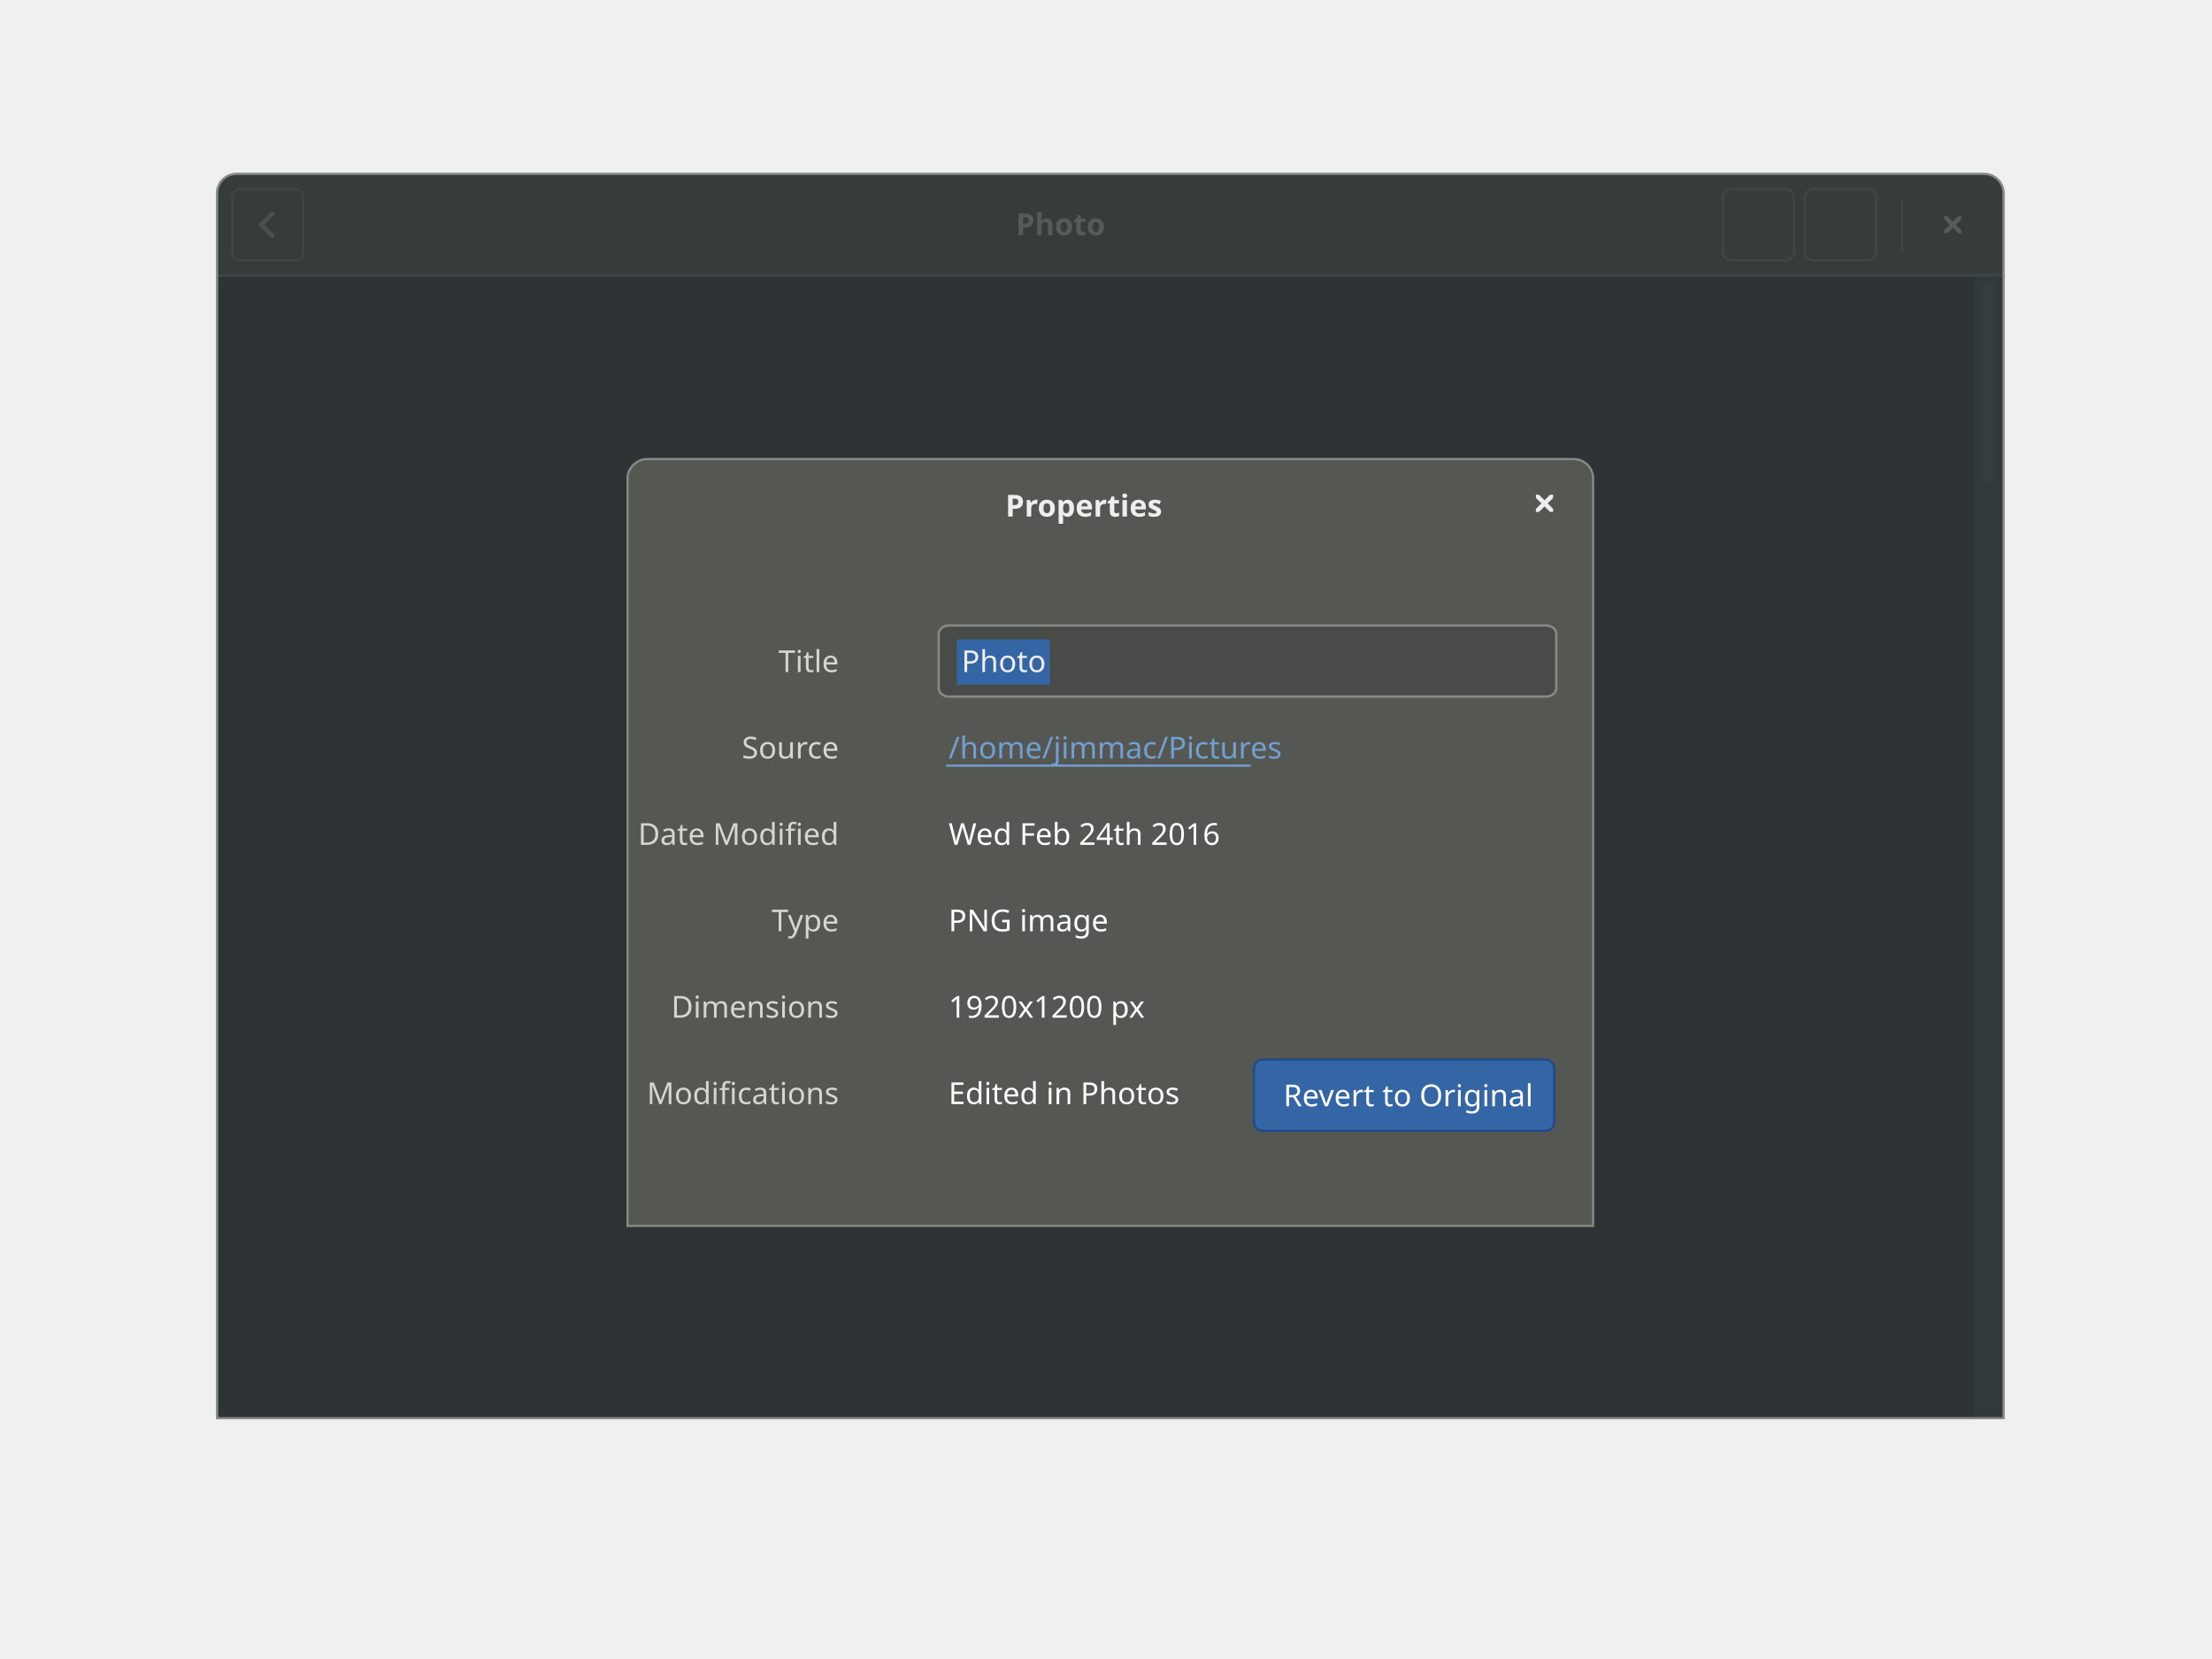
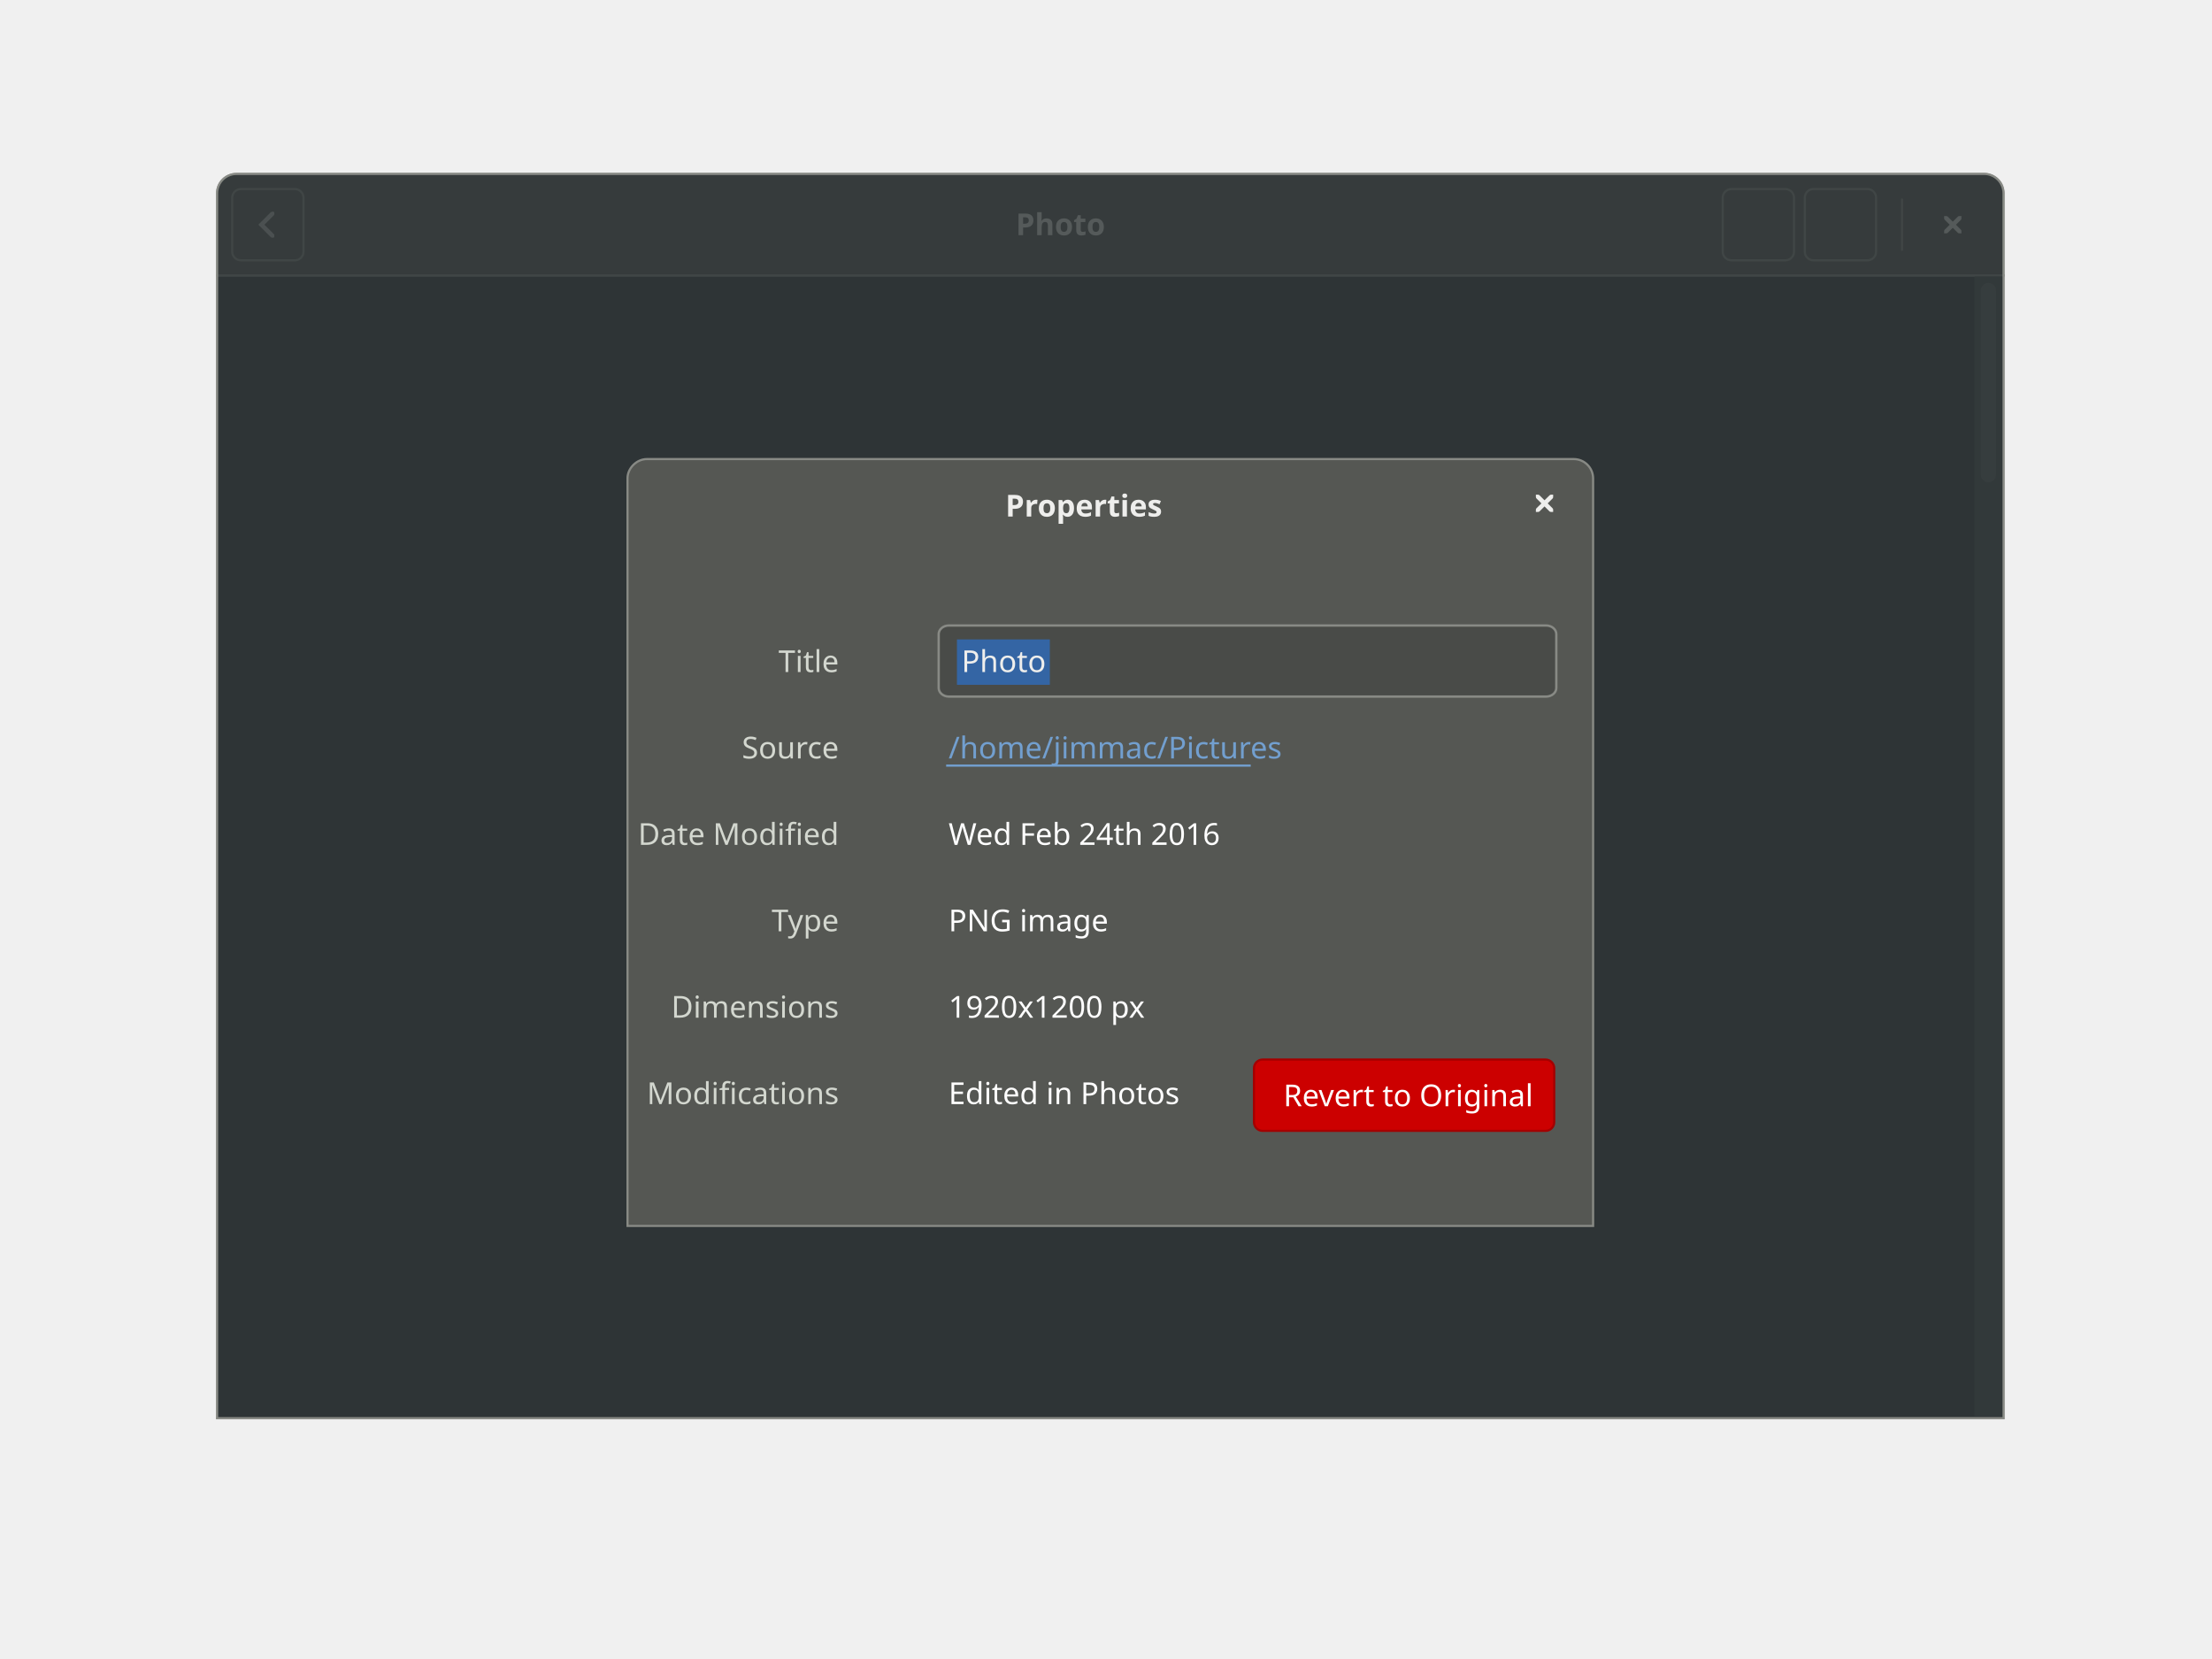
<svg xmlns="http://www.w3.org/2000/svg" xmlns:xlink="http://www.w3.org/1999/xlink" width="1024" height="768" viewBox="0 0 1024 768" id="svg12917" version="1.1">
  <defs id="defs12919">
    <pattern xlink:href="#Checkerboard-6" id="pattern16163" patternTransform="matrix(20.86603,0,0,20.86603,115.9655,-3804.235)" />
    <pattern id="Checkerboard-6" patternTransform="translate(0,0) scale(10,10)" height="2" width="2" patternUnits="userSpaceOnUse">
      <rect id="rect7819-6" height="1" width="1" y="0" x="0" style="fill:black;stroke:none" />
      <rect id="rect7821-7" height="1" width="1" y="1" x="1" style="fill:black;stroke:none" />
    </pattern>
    <pattern xlink:href="#Checkerboard-6" id="pattern12751" patternTransform="matrix(20.86603,0,0,20.86603,115.9655,-3804.235)" />
    <pattern xlink:href="#Checkerboard-6" id="pattern12759" patternTransform="matrix(20.86603,0,0,20.86603,115.9655,-3804.235)" />
    <pattern xlink:href="#Checkerboard-6" id="pattern12767" patternTransform="matrix(20.86603,0,0,20.86603,115.9655,-3804.235)" />
    <pattern xlink:href="#Checkerboard-6" id="pattern12775" patternTransform="matrix(20.86603,0,0,20.86603,115.9655,-3804.235)" />
    <clipPath clipPathUnits="userSpaceOnUse" id="clipPath21862">
      <rect y="-3464.638" x="104" height="176" width="812" id="rect21864" style="color:#000000;display:inline;overflow:visible;visibility:visible;fill:#bfbfb8;fill-opacity:1;fill-rule:nonzero;stroke:none;stroke-width:3;marker:none;enable-background:accumulate" />
    </clipPath>
    <pattern xlink:href="#Checkerboard-6-9" id="pattern16163-3" patternTransform="matrix(20.86603,0,0,20.86603,115.9655,-3804.235)" />
    <pattern id="Checkerboard-6-9" patternTransform="translate(0,0) scale(10,10)" height="2" width="2" patternUnits="userSpaceOnUse">
      <rect id="rect7819-6-1" height="1" width="1" y="0" x="0" style="fill:black;stroke:none" />
      <rect id="rect7821-7-2" height="1" width="1" y="1" x="1" style="fill:black;stroke:none" />
    </pattern>
    <pattern xlink:href="#Checkerboard-6-9" id="pattern12789" patternTransform="matrix(20.86603,0,0,20.86603,115.9655,-3804.235)" />
    <pattern xlink:href="#Checkerboard-6-9" id="pattern12797" patternTransform="matrix(20.86603,0,0,20.86603,115.9655,-3804.235)" />
    <pattern xlink:href="#Checkerboard-6-9" id="pattern12805" patternTransform="matrix(20.86603,0,0,20.86603,115.9655,-3804.235)" />
    <pattern xlink:href="#Checkerboard-6-9" id="pattern12813" patternTransform="matrix(20.86603,0,0,20.86603,115.9655,-3804.235)" />
    <pattern xlink:href="#Checkerboard-6" id="pattern12821" patternTransform="matrix(20.86603,0,0,20.86603,115.9655,-3804.235)" />
    <pattern xlink:href="#Checkerboard-6" id="pattern12829" patternTransform="matrix(20.86603,0,0,20.86603,115.9655,-3804.235)" />
    <pattern xlink:href="#Checkerboard-6" id="pattern12837" patternTransform="matrix(20.86603,0,0,20.86603,115.9655,-3804.235)" />
    <pattern xlink:href="#Checkerboard-6" id="pattern12845" patternTransform="matrix(20.86603,0,0,20.86603,115.9655,-3804.235)" />
    <pattern xlink:href="#Checkerboard-6" id="pattern12853" patternTransform="matrix(20.86603,0,0,20.86603,115.9655,-3804.235)" />
  </defs>
  <g id="layer1" transform="translate(0,-284.3618)">
    <g id="g13928" transform="translate(19.99994,4266.5)">
      <path id="path13930" d="m 80.5,-3854.624 827,0 0,529 -827,0 z" style="display:inline;fill:#2e3436;fill-opacity:1;fill-rule:evenodd;stroke:#888a85;stroke-width:1;stroke-linecap:square;stroke-miterlimit:4;stroke-dashoffset:0;stroke-opacity:1" />
      <path id="path13932" d="m 89.5,-3901.624 809,0 c 4.986,0 9,4.014 9,9 l 0,38 -9,0 -809,0 -9,0 0,-38 c 0,-4.986 4.014,-9 9,-9 z" style="display:inline;fill:#555753;fill-opacity:1;fill-rule:evenodd;stroke:#888a85;stroke-width:1;stroke-linecap:square;stroke-miterlimit:4;stroke-dashoffset:0;stroke-opacity:1" />
      <rect style="display:inline;fill:#555753;fill-opacity:1;fill-rule:evenodd;stroke:#888a85;stroke-width:1;stroke-linecap:square;stroke-miterlimit:4;stroke-dasharray:none;stroke-dashoffset:0;stroke-opacity:1" id="rect13717" width="33" height="33" x="777.5" y="-3894.624" rx="4" ry="4" />
      <g style="display:inline;fill:#eeeeec" transform="translate(876.0016,-3886.124)" id="g13934">
        <g transform="translate(-60,-518)" id="g13936" style="display:inline;fill:#eeeeec" />
        <g style="fill:#eeeeec" transform="translate(-60,-518)" id="g13938" />
        <g style="fill:#eeeeec" transform="translate(-60,-518)" id="g13940" />
        <g style="fill:#eeeeec" transform="translate(-60,-518)" id="g13942">
          <g transform="translate(19,-242)" id="g13944" style="display:inline;fill:#eeeeec">
            <path d="m 45,764 1,0 c 0.01,-1.2e-4 0.021,-4.6e-4 0.031,0 0.255,0.011 0.51,0.129 0.688,0.312 L 49,766.594 51.312,764.312 C 51.578,764.082 51.759,764.007 52,764 l 1,0 0,1 c 0,0.286 -0.034,0.551 -0.25,0.75 l -2.281,2.281 2.25,2.25 C 52.907,770.469 53,770.735 53,771 l 0,1 -1,0 c -0.265,-10e-6 -0.531,-0.093 -0.719,-0.281 L 49,769.438 46.719,771.719 C 46.531,771.907 46.265,772 46,772 l -1,0 0,-1 c -3e-6,-0.265 0.093,-0.531 0.281,-0.719 l 2.281,-2.25 L 45.281,765.75 C 45.071,765.555 44.978,765.281 45,765 l 0,-1 z" id="path13946" style="color:#bebebe;font-style:normal;font-variant:normal;font-weight:normal;font-stretch:normal;font-size:medium;line-height:normal;font-family:'Andale Mono';-inkscape-font-specification:'Andale Mono';text-indent:0;text-align:start;text-decoration:none;text-decoration-line:none;letter-spacing:normal;word-spacing:normal;text-transform:none;direction:ltr;block-progression:tb;writing-mode:lr-tb;text-anchor:start;display:inline;overflow:visible;visibility:visible;fill:#eeeeec;fill-opacity:1;fill-rule:nonzero;stroke:none;stroke-width:1.781;marker:none;enable-background:new" />
          </g>
        </g>
        <g style="fill:#eeeeec" transform="translate(-60,-518)" id="g13948" />
        <g style="fill:#eeeeec" transform="translate(-60,-518)" id="g13950" />
        <g style="fill:#eeeeec" transform="translate(-60,-518)" id="g13952" />
      </g>
      <path id="path13954" d="m 860.503,-3889.773 0,23.299" style="display:inline;fill:#888a85;stroke:#888a85;stroke-width:1;stroke-linecap:round;stroke-linejoin:miter;stroke-miterlimit:4;stroke-dasharray:none;stroke-opacity:1" />
      <text id="text13956" y="-3873.266" x="483.681" style="font-style:normal;font-variant:normal;font-weight:bold;font-stretch:normal;font-size:14px;line-height:125%;font-family:Cantarell;-inkscape-font-specification:'Sans Bold';text-align:center;letter-spacing:0px;word-spacing:0px;text-anchor:middle;display:inline;fill:#eeeeec;fill-opacity:1;stroke:none" xml:space="preserve">
        <tspan y="-3873.266" x="483.681" id="tspan13958">Photo</tspan>
      </text>
      <rect ry="0" rx="0" y="-3854.166" x="894.02" height="528.041" width="13.036" id="rect13970" style="color:#000000;display:inline;overflow:visible;visibility:visible;fill:#434c4c;fill-opacity:1;fill-rule:nonzero;stroke:none;stroke-width:1;marker:none;enable-background:new" />
      <rect style="color:#000000;display:inline;overflow:visible;visibility:visible;opacity:0.8;fill:#5d6464;fill-opacity:1;fill-rule:nonzero;stroke:none;stroke-width:1;marker:none;enable-background:new" id="rect13972" width="6.98" height="92.23" x="897.02" y="-3851.124" rx="3.476" ry="3.5" />
      <rect style="display:inline;fill:#555753;fill-opacity:1;fill-rule:evenodd;stroke:#888a85;stroke-width:1;stroke-linecap:square;stroke-miterlimit:4;stroke-dasharray:none;stroke-dashoffset:0;stroke-opacity:1" id="rect13974" width="33" height="33" x="87.5" y="-3894.624" rx="4" ry="4" />
      <g id="g13976" style="display:inline" transform="translate(-5.000198,-4633.124)">
        <path id="path13978" d="m 111,760 -5,-5 5,-5" style="fill:none;stroke:#bebebe;stroke-width:2;stroke-linecap:round;stroke-linejoin:miter;stroke-miterlimit:4;stroke-dasharray:none;stroke-opacity:1" />
        <rect transform="scale(-1,1)" style="color:#bebebe;display:inline;overflow:visible;visibility:visible;fill:none;stroke:none;stroke-width:1;marker:none;enable-background:new" id="rect13980" y="747" x="-116" height="16" width="16" />
        <rect ry="1" rx="1" y="749" x="111" height="1" width="1" id="rect13982" style="fill:#bebebe;fill-opacity:1;stroke:none" />
        <rect ry="1" rx="1" y="760" x="111" height="1" width="1" id="rect13984" style="fill:#bebebe;fill-opacity:1;stroke:none" />
      </g>
      <use transform="translate(3.5206828e-7,718.6854)" x="0" y="0" xlink:href="#g22732" id="use23035" width="100%" height="100%" />
      <rect ry="4" rx="4" y="-3894.624" x="815.5" height="33" width="33" id="rect13705" style="display:inline;fill:#555753;fill-opacity:1;fill-rule:evenodd;stroke:#888a85;stroke-width:1;stroke-linecap:square;stroke-miterlimit:4;stroke-dasharray:none;stroke-dashoffset:0;stroke-opacity:1" />
      <path style="display:inline;opacity:0.8;fill:#2e3436;fill-opacity:1;fill-rule:evenodd;stroke:#888a85;stroke-width:1;stroke-linecap:square;stroke-miterlimit:4;stroke-dashoffset:0;stroke-opacity:1" d="m 89.5,-3901.624 c -4.986,0 -9,4.014 -9,9 l 0,38 0,529 827,0 0,-529 0,-38 c 0,-4.986 -4.014,-9 -9,-9 l -809,0 z" id="path14272" />
      <g id="g22099" transform="translate(-28,-102.4861)">
        <path style="color:#000000;display:inline;overflow:visible;visibility:visible;fill:#555753;fill-opacity:1;fill-rule:nonzero;stroke:#888a85;stroke-width:1;stroke-linecap:butt;stroke-linejoin:miter;stroke-miterlimit:4;stroke-dasharray:none;stroke-dashoffset:0;stroke-opacity:1;marker:none;enable-background:accumulate" d="m 307.5,-3667.138 c -4.986,0 -9,4.453 -9,8.821 l 0,38.179 0,308 447,0 0,-308 0,-38 c 0,-4.986 -4.014,-9 -9,-9 z" id="path14277" />
        <text id="text14317" y="-3568.537" x="429.106" style="font-style:normal;font-variant:normal;font-weight:normal;font-stretch:normal;font-size:14px;line-height:125%;font-family:Cantarell;-inkscape-font-specification:Cantarell;text-align:end;letter-spacing:0px;word-spacing:0px;writing-mode:lr-tb;text-anchor:end;display:inline;fill:#d3d7cf;fill-opacity:1;stroke:none;" xml:space="preserve">
          <tspan y="-3568.537" x="429.106" id="tspan14319">Title</tspan>
        </text>
        <rect ry="3.99" rx="4.726" y="-3590.095" x="442.543" height="32.914" width="285.914" id="rect13926-5" style="display:inline;fill:#494b48;fill-opacity:1;fill-rule:evenodd;stroke:#888a85;stroke-width:1.086;stroke-linecap:square;stroke-miterlimit:4;stroke-dasharray:none;stroke-dashoffset:0;stroke-opacity:1" />
        <text xml:space="preserve" style="font-style:normal;font-variant:normal;font-weight:bold;font-stretch:normal;font-size:14px;line-height:125%;font-family:Cantarell;-inkscape-font-specification:'Sans Bold';text-align:center;letter-spacing:0px;word-spacing:0px;text-anchor:middle;display:inline;fill:#eeeeec;fill-opacity:1;stroke:none" x="526.106" y="-3640.537" id="text13956-1">
          <tspan id="tspan13958-2" x="526.106" y="-3640.537">Properties</tspan>
        </text>
        <rect style="color:#000000;display:inline;overflow:visible;visibility:visible;fill:#3465a4;fill-opacity:1;fill-rule:nonzero;stroke:none;stroke-width:1;marker:none;enable-background:accumulate" id="rect14432" width="43" height="21" x="451" y="-3583.638" rx="0" ry="0" />
        <text xml:space="preserve" style="font-style:normal;font-variant:normal;font-weight:normal;font-stretch:normal;font-size:14px;line-height:125%;font-family:Cantarell;-inkscape-font-specification:Cantarell;text-align:start;letter-spacing:0px;word-spacing:0px;writing-mode:lr-tb;text-anchor:start;display:inline;fill:#eeeeec;fill-opacity:1;stroke:none" x="453.106" y="-3568.537" id="text14428">
          <tspan id="tspan14430" x="453.106" y="-3568.537">Photo</tspan>
        </text>
        <g style="display:inline;fill:#eeeeec" transform="translate(715.0016,-3654.652)" id="g13934-3">
          <g transform="translate(-60,-518)" id="g13936-7" style="display:inline;fill:#eeeeec" />
          <g style="fill:#eeeeec" transform="translate(-60,-518)" id="g13938-3" />
          <g style="fill:#eeeeec" transform="translate(-60,-518)" id="g13940-8" />
          <g style="fill:#eeeeec" transform="translate(-60,-518)" id="g13942-2">
            <g transform="translate(19,-242)" id="g13944-2" style="display:inline;fill:#eeeeec">
              <path d="m 45,764 1,0 c 0.01,-1.2e-4 0.021,-4.6e-4 0.031,0 0.255,0.011 0.51,0.129 0.688,0.312 L 49,766.594 51.312,764.312 C 51.578,764.082 51.759,764.007 52,764 l 1,0 0,1 c 0,0.286 -0.034,0.551 -0.25,0.75 l -2.281,2.281 2.25,2.25 C 52.907,770.469 53,770.735 53,771 l 0,1 -1,0 c -0.265,-10e-6 -0.531,-0.093 -0.719,-0.281 L 49,769.438 46.719,771.719 C 46.531,771.907 46.265,772 46,772 l -1,0 0,-1 c -3e-6,-0.265 0.093,-0.531 0.281,-0.719 l 2.281,-2.25 L 45.281,765.75 C 45.071,765.555 44.978,765.281 45,765 l 0,-1 z" id="path13946-2" style="color:#bebebe;font-style:normal;font-variant:normal;font-weight:normal;font-stretch:normal;font-size:medium;line-height:normal;font-family:'Andale Mono';-inkscape-font-specification:'Andale Mono';text-indent:0;text-align:start;text-decoration:none;text-decoration-line:none;letter-spacing:normal;word-spacing:normal;text-transform:none;direction:ltr;block-progression:tb;writing-mode:lr-tb;text-anchor:start;display:inline;overflow:visible;visibility:visible;fill:#eeeeec;fill-opacity:1;fill-rule:nonzero;stroke:none;stroke-width:1.781;marker:none;enable-background:new" />
            </g>
          </g>
          <g style="fill:#eeeeec" transform="translate(-60,-518)" id="g13948-9" />
          <g style="fill:#eeeeec" transform="translate(-60,-518)" id="g13950-2" />
          <g style="fill:#eeeeec" transform="translate(-60,-518)" id="g13952-8" />
        </g>
-         <rect style="display:inline;fill:#3465a4;fill-opacity:1;fill-rule:evenodd;stroke:#204a87;stroke-width:1;stroke-linecap:square;stroke-miterlimit:4;stroke-dasharray:none;stroke-dashoffset:0;stroke-opacity:1" id="rect13990-6" width="139" height="33" x="588.5" y="-3389.152" rx="4" ry="4" />
+         <rect style="display:inline;fill:#cc0000;fill-opacity:1;fill-rule:evenodd;stroke:#a40000;stroke-width:1;stroke-linecap:square;stroke-miterlimit:4;stroke-dasharray:none;stroke-dashoffset:0;stroke-opacity:1" id="rect13990-6" width="139" height="33" x="588.5" y="-3389.152" rx="4" ry="4" />
        <text xml:space="preserve" style="font-style:normal;font-variant:normal;font-weight:normal;font-stretch:normal;font-size:14px;line-height:125%;font-family:Cantarell;-inkscape-font-specification:Cantarell;text-align:end;letter-spacing:0px;word-spacing:0px;writing-mode:lr-tb;text-anchor:end;display:inline;fill:#d3d7cf;fill-opacity:1;stroke:none;" x="429.106" y="-3528.537" id="text13788">
          <tspan id="tspan13790" x="429.106" y="-3528.537">Source</tspan>
        </text>
        <text id="text13792" y="-3488.537" x="429.106" style="font-style:normal;font-variant:normal;font-weight:normal;font-stretch:normal;font-size:14px;line-height:125%;font-family:Cantarell;-inkscape-font-specification:Cantarell;text-align:end;letter-spacing:0px;word-spacing:0px;writing-mode:lr-tb;text-anchor:end;display:inline;fill:#d3d7cf;fill-opacity:1;stroke:none;" xml:space="preserve">
          <tspan y="-3488.537" x="429.106" id="tspan13794">Date Modified</tspan>
        </text>
        <text xml:space="preserve" style="font-style:normal;font-variant:normal;font-weight:normal;font-stretch:normal;font-size:14px;line-height:125%;font-family:Cantarell;-inkscape-font-specification:Cantarell;text-align:end;letter-spacing:0px;word-spacing:0px;writing-mode:lr-tb;text-anchor:end;display:inline;fill:#d3d7cf;fill-opacity:1;stroke:none;" x="429.106" y="-3448.537" id="text13796">
          <tspan id="tspan13798" x="429.106" y="-3448.537">Type</tspan>
        </text>
        <text id="text13800" y="-3408.537" x="429.106" style="font-style:normal;font-variant:normal;font-weight:normal;font-stretch:normal;font-size:14px;line-height:125%;font-family:Cantarell;-inkscape-font-specification:Cantarell;text-align:end;letter-spacing:0px;word-spacing:0px;writing-mode:lr-tb;text-anchor:end;display:inline;fill:#d3d7cf;fill-opacity:1;stroke:none;" xml:space="preserve">
          <tspan y="-3408.537" x="429.106" id="tspan13802">Dimensions</tspan>
        </text>
        <text id="text13804" y="-3528.537" x="447.106" style="font-style:normal;font-variant:normal;font-weight:normal;font-stretch:normal;font-size:14px;line-height:125%;font-family:Cantarell;-inkscape-font-specification:'Cantarell, Normal';text-align:start;letter-spacing:0px;word-spacing:0px;writing-mode:lr-tb;text-anchor:start;display:inline;fill:#729fcf;fill-opacity:1;stroke:none;" xml:space="preserve">
          <tspan y="-3528.537" x="447.106" id="tspan13806">/home/jimmac/Pictures</tspan>
        </text>
        <path style="color:#000000;clip-rule:nonzero;display:inline;overflow:visible;visibility:visible;opacity:1;isolation:auto;mix-blend-mode:normal;color-interpolation:sRGB;color-interpolation-filters:linearRGB;solid-color:#000000;solid-opacity:1;fill:#729fcf;fill-opacity:1;fill-rule:nonzero;stroke:#729fcf;stroke-width:1;stroke-linecap:butt;stroke-linejoin:miter;stroke-miterlimit:4;stroke-dasharray:none;stroke-dashoffset:0;stroke-opacity:1;marker:none;marker-start:none;marker-mid:none;marker-end:none;paint-order:normal;color-rendering:auto;image-rendering:auto;shape-rendering:auto;text-rendering:auto;enable-background:new" d="m 446,-3525.233 141,0" id="path13808" />
        <text xml:space="preserve" style="font-style:normal;font-variant:normal;font-weight:normal;font-stretch:normal;font-size:14px;line-height:125%;font-family:Cantarell;-inkscape-font-specification:'Cantarell, Normal';text-align:start;letter-spacing:0px;word-spacing:0px;writing-mode:lr-tb;text-anchor:start;display:inline;fill:#ffffff;fill-opacity:1;stroke:none;" x="447.106" y="-3488.537" id="text13810">
          <tspan id="tspan13812" x="447.106" y="-3488.537">Wed Feb 24th 2016</tspan>
        </text>
        <text xml:space="preserve" style="font-style:normal;font-variant:normal;font-weight:normal;font-stretch:normal;font-size:14px;line-height:125%;font-family:Cantarell;-inkscape-font-specification:Cantarell;text-align:end;letter-spacing:0px;word-spacing:0px;writing-mode:lr-tb;text-anchor:end;display:inline;fill:#d3d7cf;fill-opacity:1;stroke:none" x="429.106" y="-3368.537" id="text13814">
          <tspan id="tspan13816" x="429.106" y="-3368.537">Modifications</tspan>
        </text>
        <text id="text13818" y="-3448.537" x="447.106" style="font-style:normal;font-variant:normal;font-weight:normal;font-stretch:normal;font-size:14px;line-height:125%;font-family:Cantarell;-inkscape-font-specification:'Cantarell, Normal';text-align:start;letter-spacing:0px;word-spacing:0px;writing-mode:lr-tb;text-anchor:start;display:inline;fill:#ffffff;fill-opacity:1;stroke:none" xml:space="preserve">
          <tspan y="-3448.537" x="447.106" id="tspan13820">PNG image</tspan>
        </text>
        <text xml:space="preserve" style="font-style:normal;font-variant:normal;font-weight:normal;font-stretch:normal;font-size:14px;line-height:125%;font-family:Cantarell;-inkscape-font-specification:'Cantarell, Normal';text-align:start;letter-spacing:0px;word-spacing:0px;writing-mode:lr-tb;text-anchor:start;display:inline;fill:#ffffff;fill-opacity:1;stroke:none" x="447.106" y="-3408.537" id="text13822">
          <tspan id="tspan13824" x="447.106" y="-3408.537">1920x1200 px</tspan>
        </text>
        <text id="text13826" y="-3368.537" x="447.106" style="font-style:normal;font-variant:normal;font-weight:normal;font-stretch:normal;font-size:14px;line-height:125%;font-family:Cantarell;-inkscape-font-specification:'Cantarell, Normal';text-align:start;letter-spacing:0px;word-spacing:0px;writing-mode:lr-tb;text-anchor:start;display:inline;fill:#ffffff;fill-opacity:1;stroke:none" xml:space="preserve">
          <tspan y="-3368.537" x="447.106" id="tspan13828">Edited in Photos</tspan>
        </text>
        <text xml:space="preserve" style="font-style:normal;font-variant:normal;font-weight:normal;font-stretch:normal;font-size:14px;line-height:125%;font-family:Cantarell;-inkscape-font-specification:'Cantarell, Normal';text-align:start;letter-spacing:0px;word-spacing:0px;writing-mode:lr-tb;text-anchor:start;display:inline;fill:#ffffff;fill-opacity:1;stroke:none" x="602.106" y="-3367.537" id="text13830">
          <tspan id="tspan13832" x="602.106" y="-3367.537">Revert to Original</tspan>
        </text>
      </g>
    </g>
  </g>
</svg>
